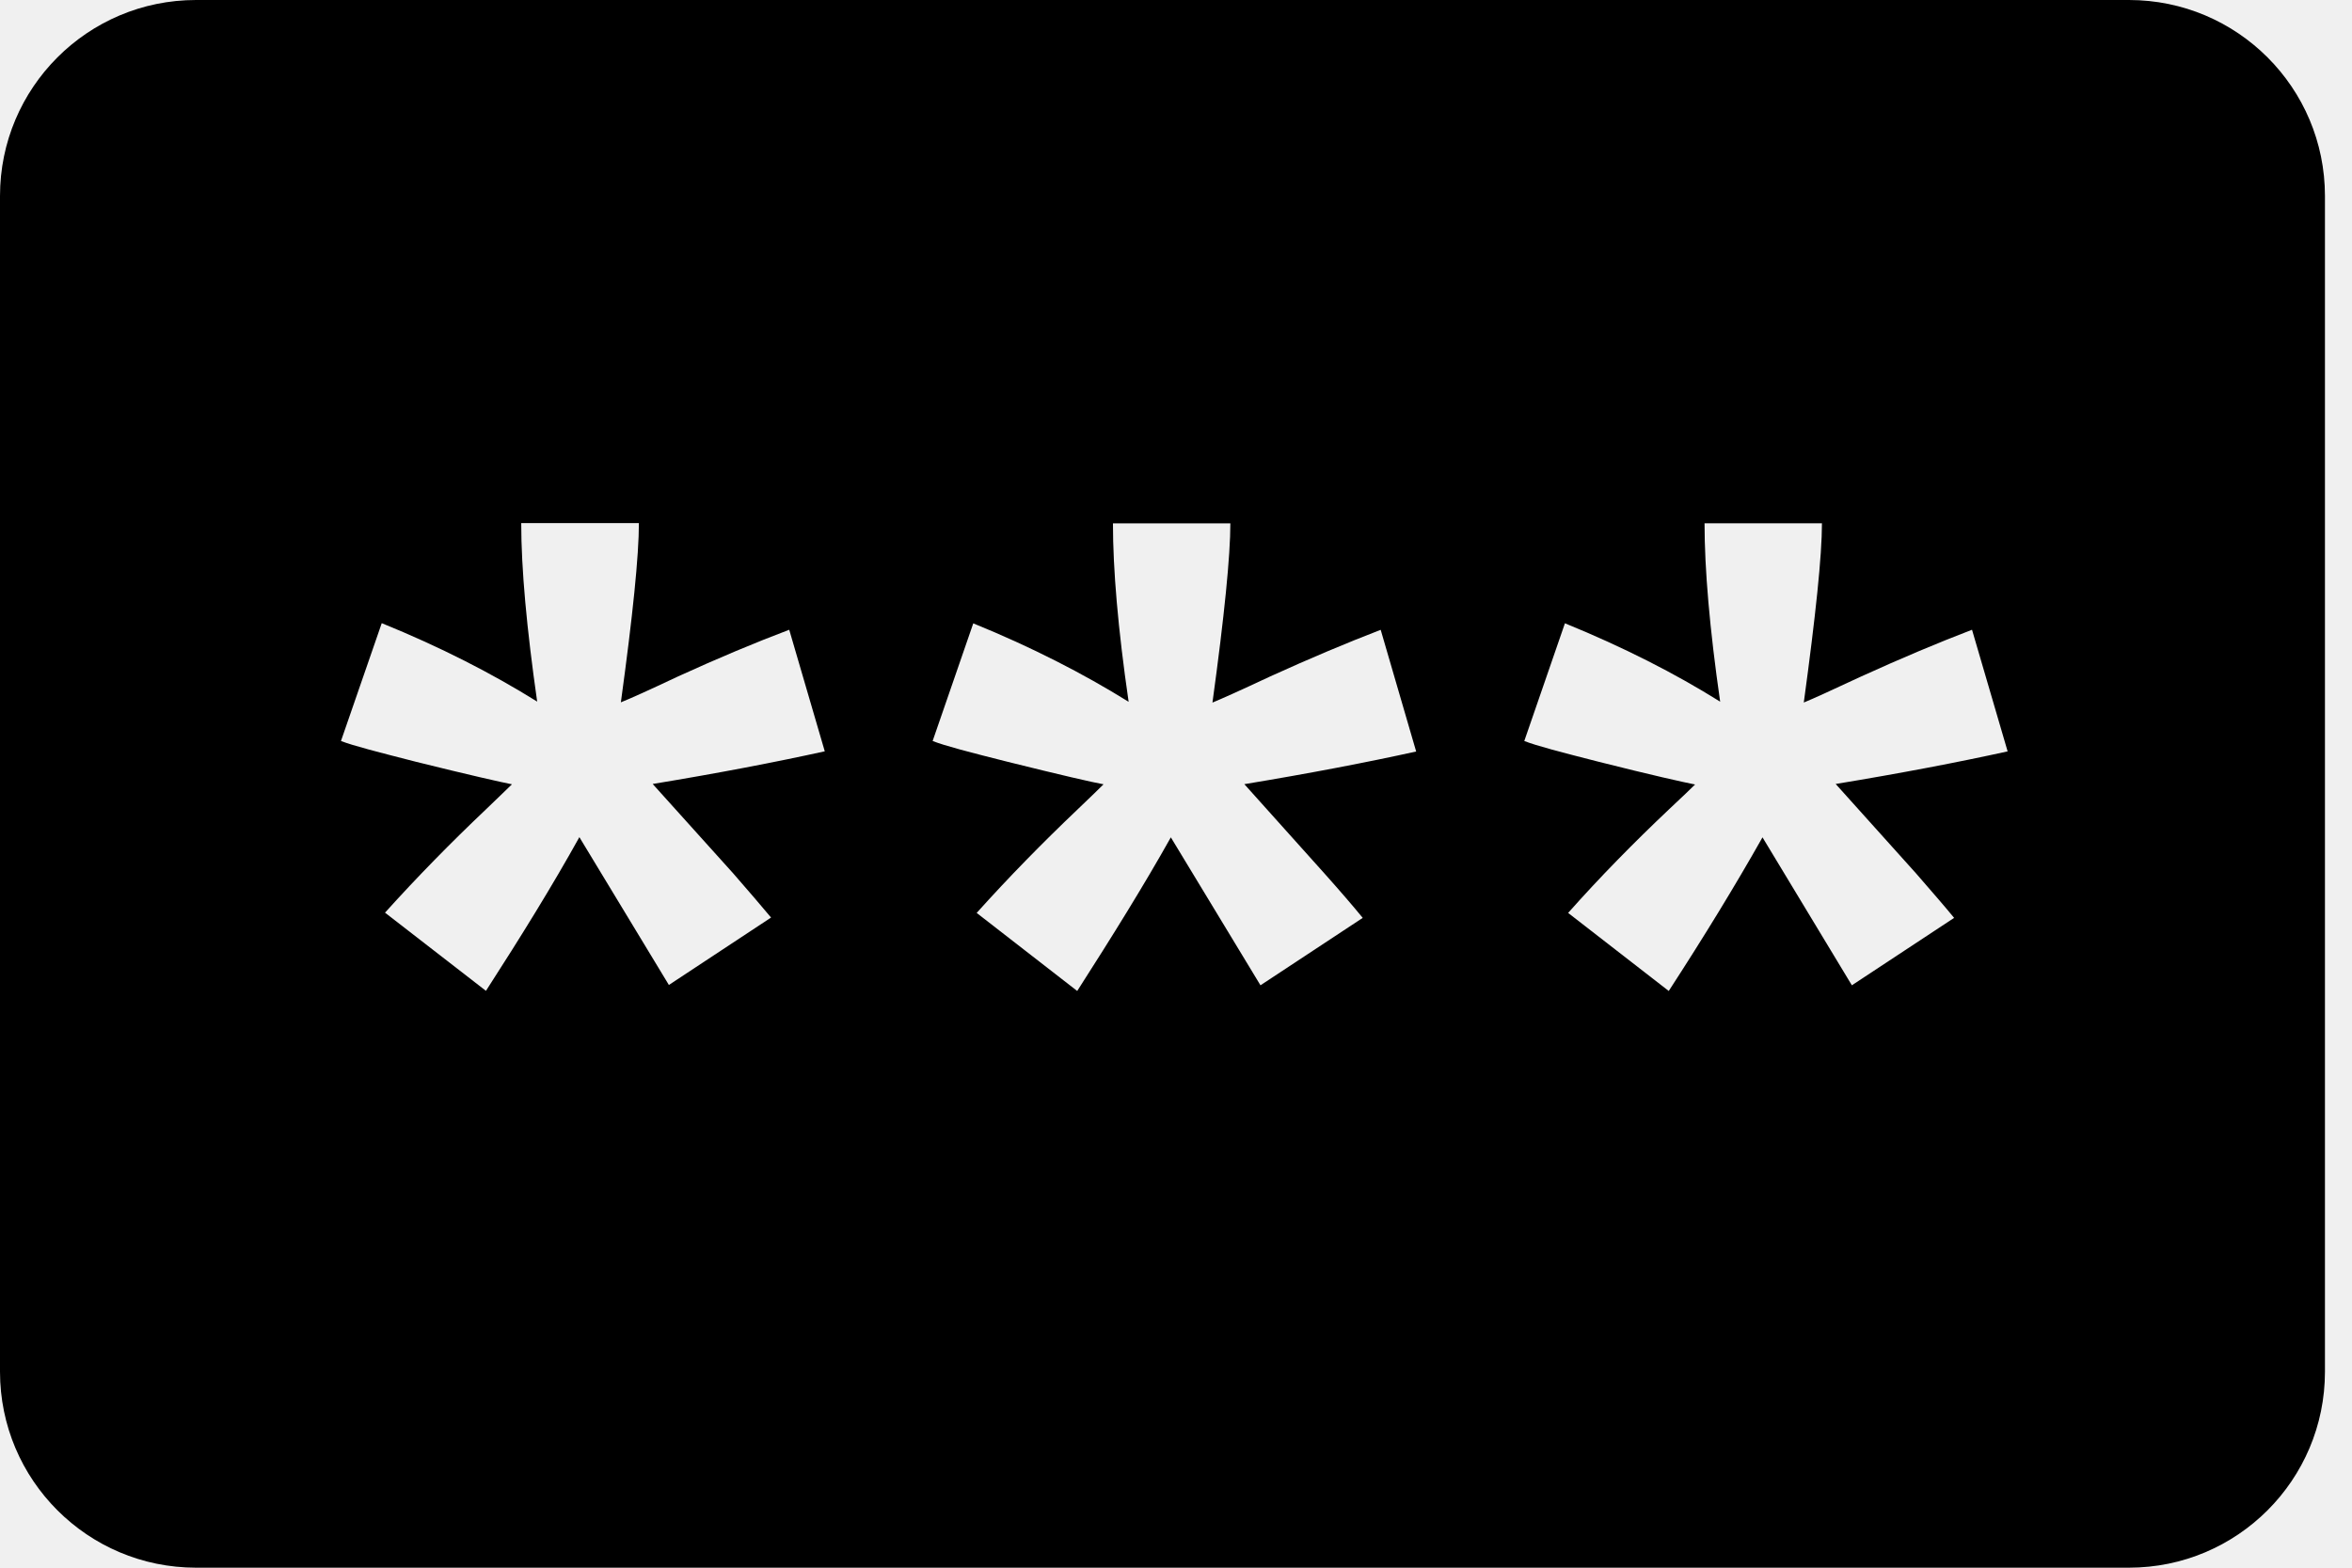
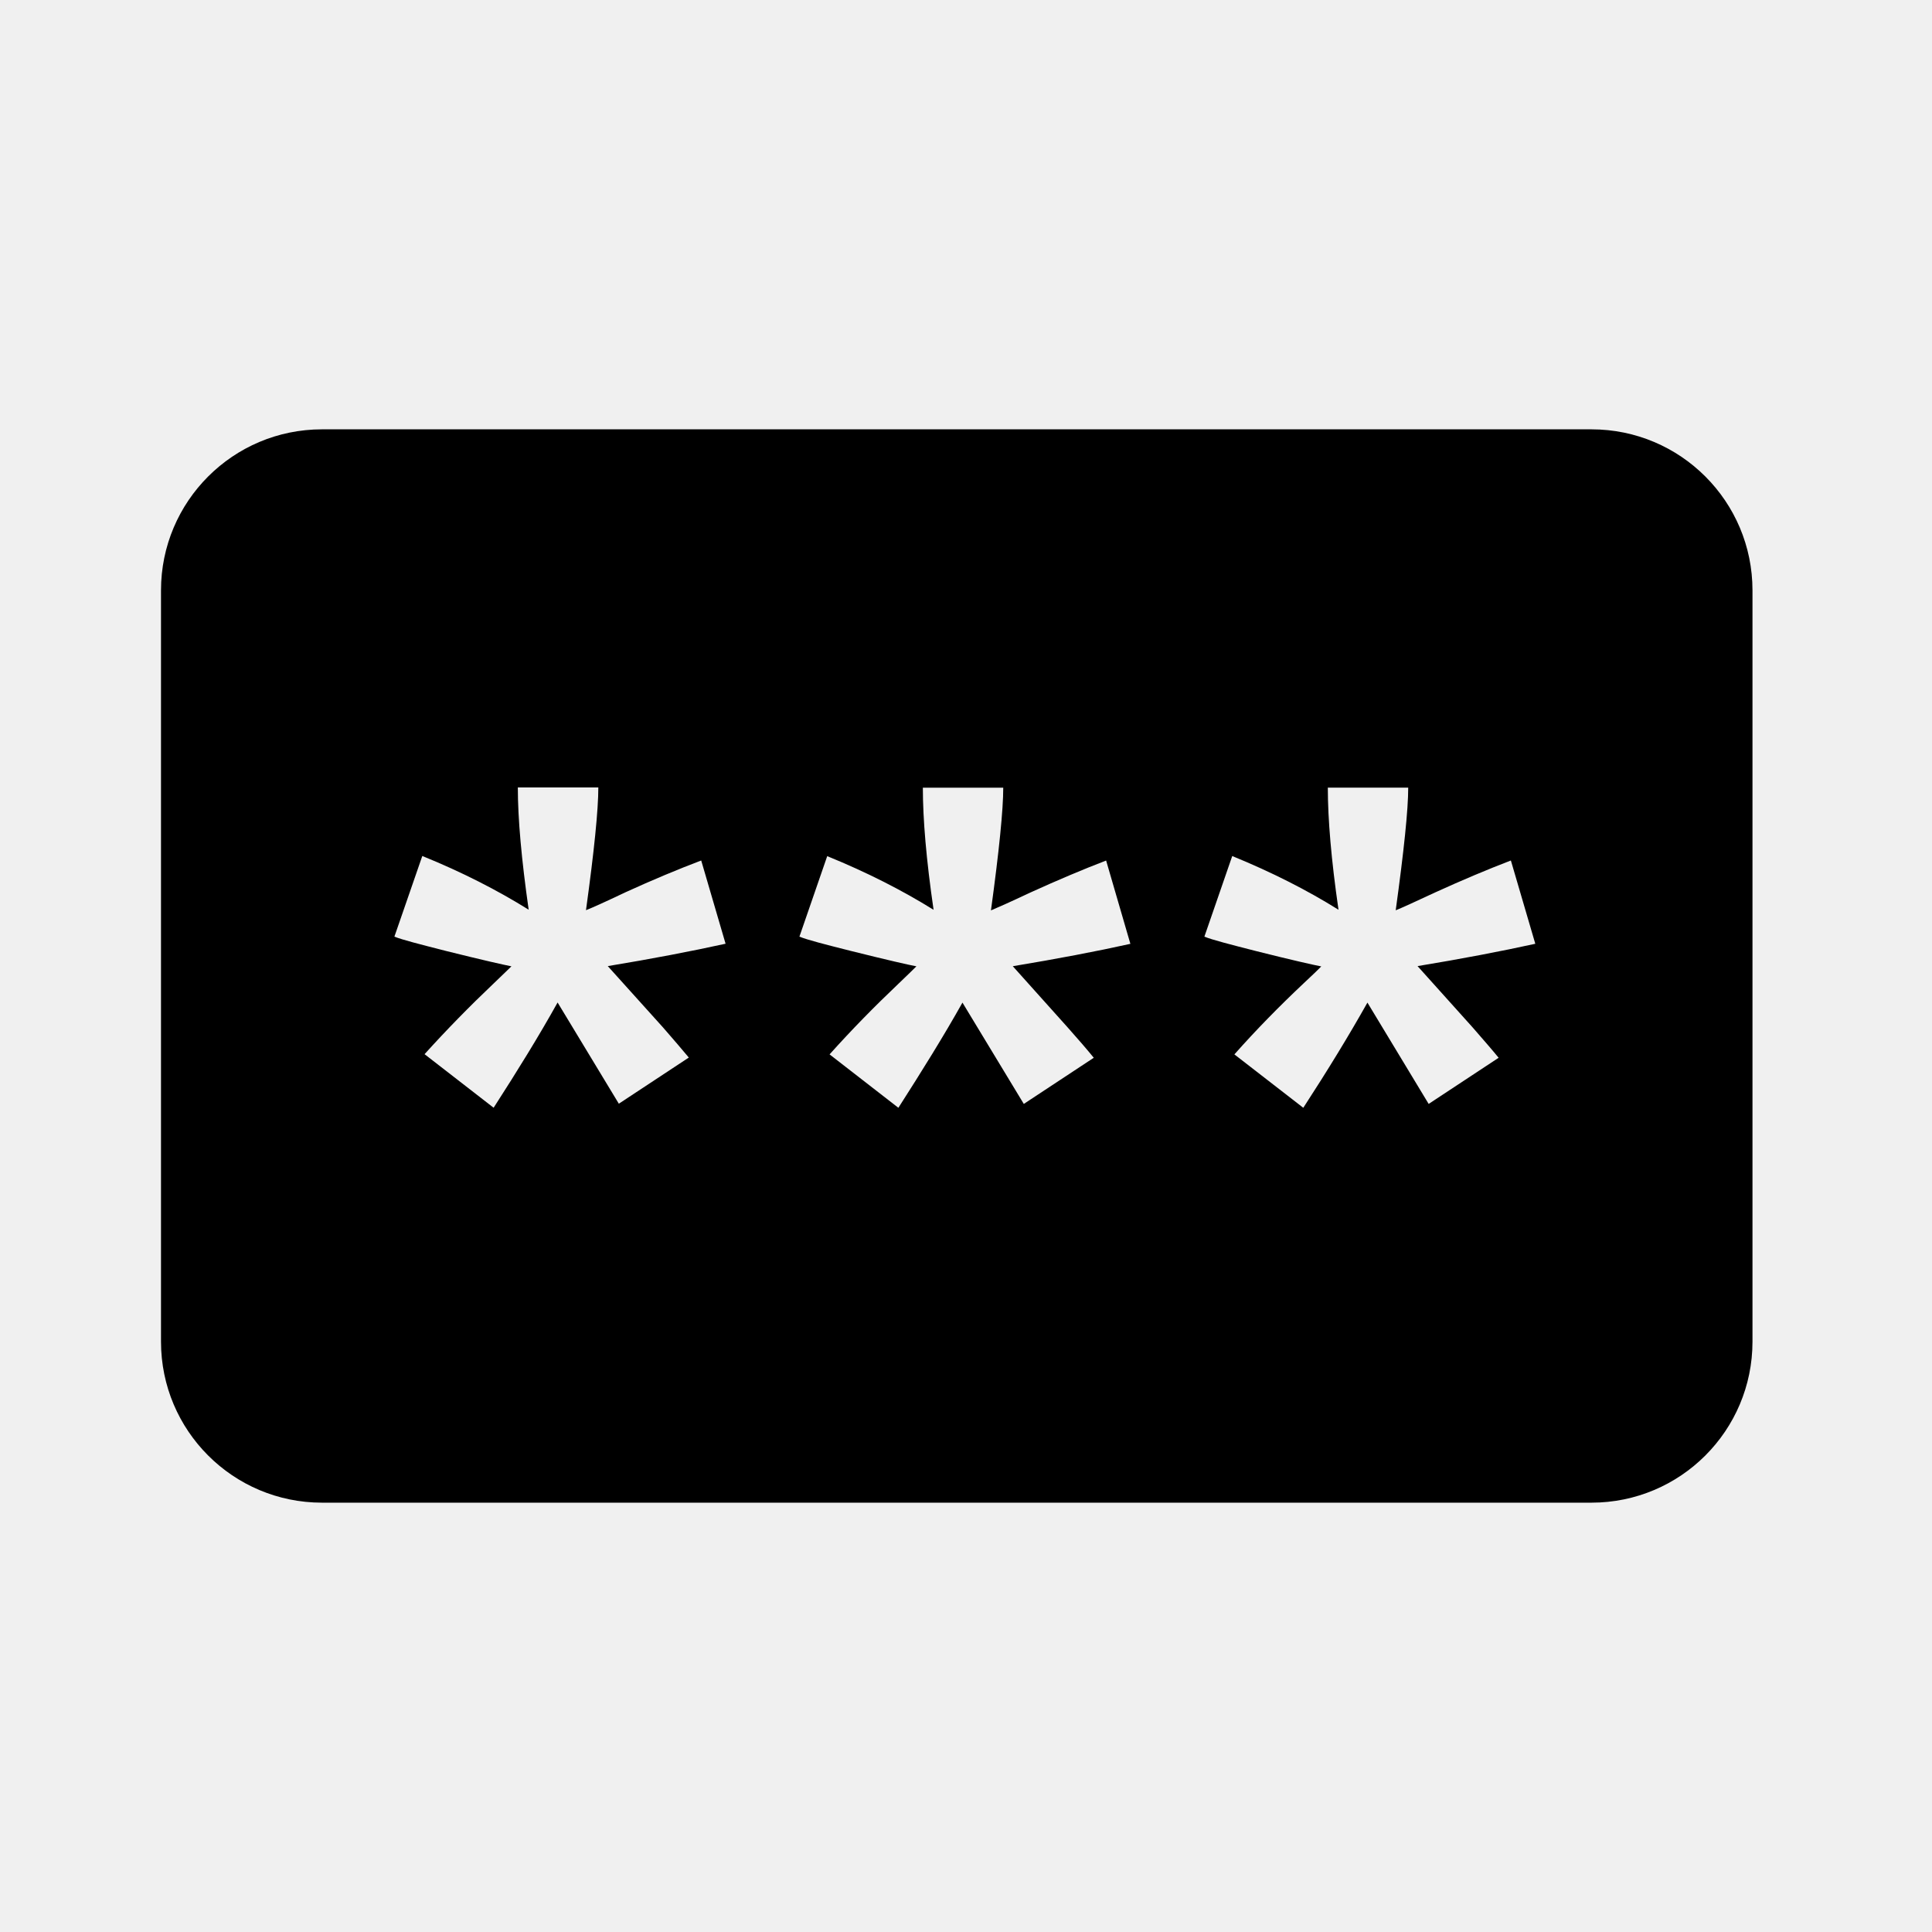
- <svg xmlns="http://www.w3.org/2000/svg" xmlns:xlink="http://www.w3.org/1999/xlink" width="36" height="24" viewBox="0 0 36 24" version="1.1">
-   <g id="Canvas" transform="translate(454 2346)">
-     <g id="pass">
-       <use xlink:href="#path0_fill" transform="translate(-454 -2346)" />
+ <svg xmlns="http://www.w3.org/2000/svg" xmlns:xlink="http://www.w3.org/1999/xlink" width="36" height="36" viewBox="0 0 36 36" version="1.1">
+   <g id="Canvas" transform="translate(5967 320)">
+     <clipPath id="clip-0" clip-rule="evenodd">
+       <path d="M -5967 -320L -5931 -320L -5931 -284L -5967 -284L -5967 -320Z" fill="#FFFFFF" />
+     </clipPath>
+     <g id="pass" clip-path="url(#clip-0)">
+       <g id="pass">
+         <use xlink:href="#path0_fill" transform="translate(-5964 -312)" />
+       </g>
    </g>
  </g>
  <defs>
-     <path id="path0_fill" d="M 3 0C 1.343 0 0 1.343 0 3L 0 21C 0 22.657 1.343 24 3 24L 32.586 24C 34.243 24 35.586 22.657 35.586 21L 35.586 3C 35.586 1.343 34.243 0 32.586 0L 3 0ZM 11.221 13.369C 11.465 13.649 11.66 13.877 11.802 14.047L 10.238 15.079L 8.868 12.816C 8.456 13.558 7.975 14.336 7.438 15.169L 5.893 13.972C 6.39 13.421 6.9 12.901 7.438 12.391C 7.648 12.191 7.785 12.055 7.836 12.007C 7.668 11.974 7.179 11.864 6.37 11.663C 5.787 11.514 5.403 11.416 5.219 11.344L 5.843 9.54C 6.737 9.903 7.531 10.31 8.222 10.741C 8.062 9.622 7.978 8.711 7.978 8.008L 9.779 8.008C 9.779 8.505 9.686 9.421 9.503 10.752C 9.642 10.697 9.931 10.567 10.382 10.354C 10.993 10.075 11.561 9.837 12.08 9.641L 12.624 11.502C 11.866 11.669 10.987 11.838 9.99 12.002L 11.221 13.369ZM 20.273 13.373C 20.521 13.651 20.715 13.877 20.858 14.052L 19.293 15.084L 17.921 12.819C 17.505 13.561 17.023 14.336 16.488 15.171L 14.949 13.976C 15.444 13.425 15.955 12.904 16.491 12.394C 16.7 12.194 16.838 12.061 16.891 12.007C 16.72 11.976 16.232 11.864 15.425 11.663C 14.839 11.516 14.457 11.416 14.275 11.344L 14.897 9.543C 15.791 9.907 16.582 10.313 17.275 10.744C 17.112 9.627 17.035 8.716 17.035 8.012L 18.832 8.012C 18.832 8.508 18.741 9.424 18.558 10.756C 18.693 10.7 18.986 10.57 19.437 10.358C 20.05 10.079 20.616 9.841 21.133 9.642L 21.676 11.505C 20.919 11.672 20.038 11.841 19.046 12.005L 20.273 13.373ZM 29.329 13.373C 29.57 13.651 29.767 13.877 29.91 14.052L 28.345 15.084L 26.977 12.819C 26.558 13.561 26.084 14.336 25.542 15.171L 24.002 13.976C 24.491 13.425 25.003 12.904 25.542 12.394C 25.754 12.197 25.893 12.061 25.945 12.01C 25.776 11.977 25.281 11.867 24.477 11.664C 23.896 11.516 23.512 11.416 23.331 11.344L 23.953 9.542C 24.846 9.906 25.639 10.31 26.329 10.742C 26.168 9.625 26.09 8.714 26.09 8.011L 27.887 8.011C 27.887 8.507 27.791 9.422 27.609 10.755C 27.748 10.699 28.035 10.567 28.486 10.357C 29.099 10.078 29.666 9.839 30.184 9.641L 30.729 11.503C 29.976 11.669 29.088 11.839 28.097 12.002L 29.329 13.373Z" />
+     <path id="path0_fill" d="M 3 0C 1.343 0 0 1.343 0 3L 0 17C 0 18.657 1.343 20 3 20L 26.655 20C 28.312 20 29.655 18.657 29.655 17L 29.655 3C 29.655 1.343 28.312 0 26.655 0L 3 0ZM 9.351 11.141C 9.554 11.374 9.717 11.564 9.835 11.706L 8.531 12.566L 7.39 10.68C 7.046 11.298 6.646 11.946 6.198 12.641L 4.911 11.643C 5.325 11.185 5.75 10.751 6.198 10.326C 6.374 10.159 6.487 10.046 6.53 10.006C 6.39 9.979 5.982 9.887 5.308 9.719C 4.823 9.595 4.503 9.514 4.349 9.453L 4.869 7.95C 5.614 8.252 6.275 8.592 6.851 8.951C 6.718 8.018 6.649 7.259 6.649 6.673L 8.149 6.673C 8.149 7.087 8.072 7.851 7.919 8.96C 8.035 8.915 8.276 8.806 8.651 8.628C 9.161 8.395 9.634 8.198 10.066 8.034L 10.52 9.585C 9.888 9.724 9.156 9.865 8.325 10.002L 9.351 11.141ZM 16.895 11.145C 17.101 11.376 17.262 11.564 17.381 11.71L 16.077 12.57L 14.934 10.682C 14.587 11.301 14.185 11.947 13.74 12.642L 12.458 11.647C 12.87 11.187 13.296 10.753 13.743 10.329C 13.917 10.162 14.032 10.051 14.076 10.006C 13.934 9.98 13.527 9.887 12.854 9.719C 12.366 9.596 12.047 9.514 11.896 9.453L 12.414 7.953C 13.159 8.256 13.819 8.594 14.396 8.953C 14.26 8.022 14.196 7.263 14.196 6.677L 15.694 6.677C 15.694 7.09 15.617 7.853 15.465 8.964C 15.577 8.917 15.822 8.809 16.197 8.632C 16.709 8.399 17.18 8.2 17.611 8.035L 18.063 9.587C 17.433 9.727 16.698 9.867 15.872 10.004L 16.895 11.145ZM 24.441 11.145C 24.642 11.376 24.806 11.564 24.925 11.71L 23.621 12.57L 22.48 10.682C 22.132 11.301 21.737 11.947 21.285 12.642L 20.001 11.647C 20.409 11.187 20.835 10.753 21.285 10.329C 21.462 10.165 21.578 10.051 21.62 10.008C 21.48 9.981 21.068 9.889 20.398 9.72C 19.913 9.596 19.593 9.514 19.442 9.453L 19.961 7.951C 20.705 8.255 21.366 8.592 21.941 8.952C 21.806 8.021 21.742 7.262 21.742 6.676L 23.24 6.676C 23.24 7.089 23.16 7.852 23.007 8.962C 23.123 8.916 23.362 8.806 23.738 8.631C 24.249 8.398 24.722 8.199 25.153 8.034L 25.608 9.586C 24.98 9.724 24.24 9.866 23.414 10.002L 24.441 11.145Z" />
  </defs>
</svg>
